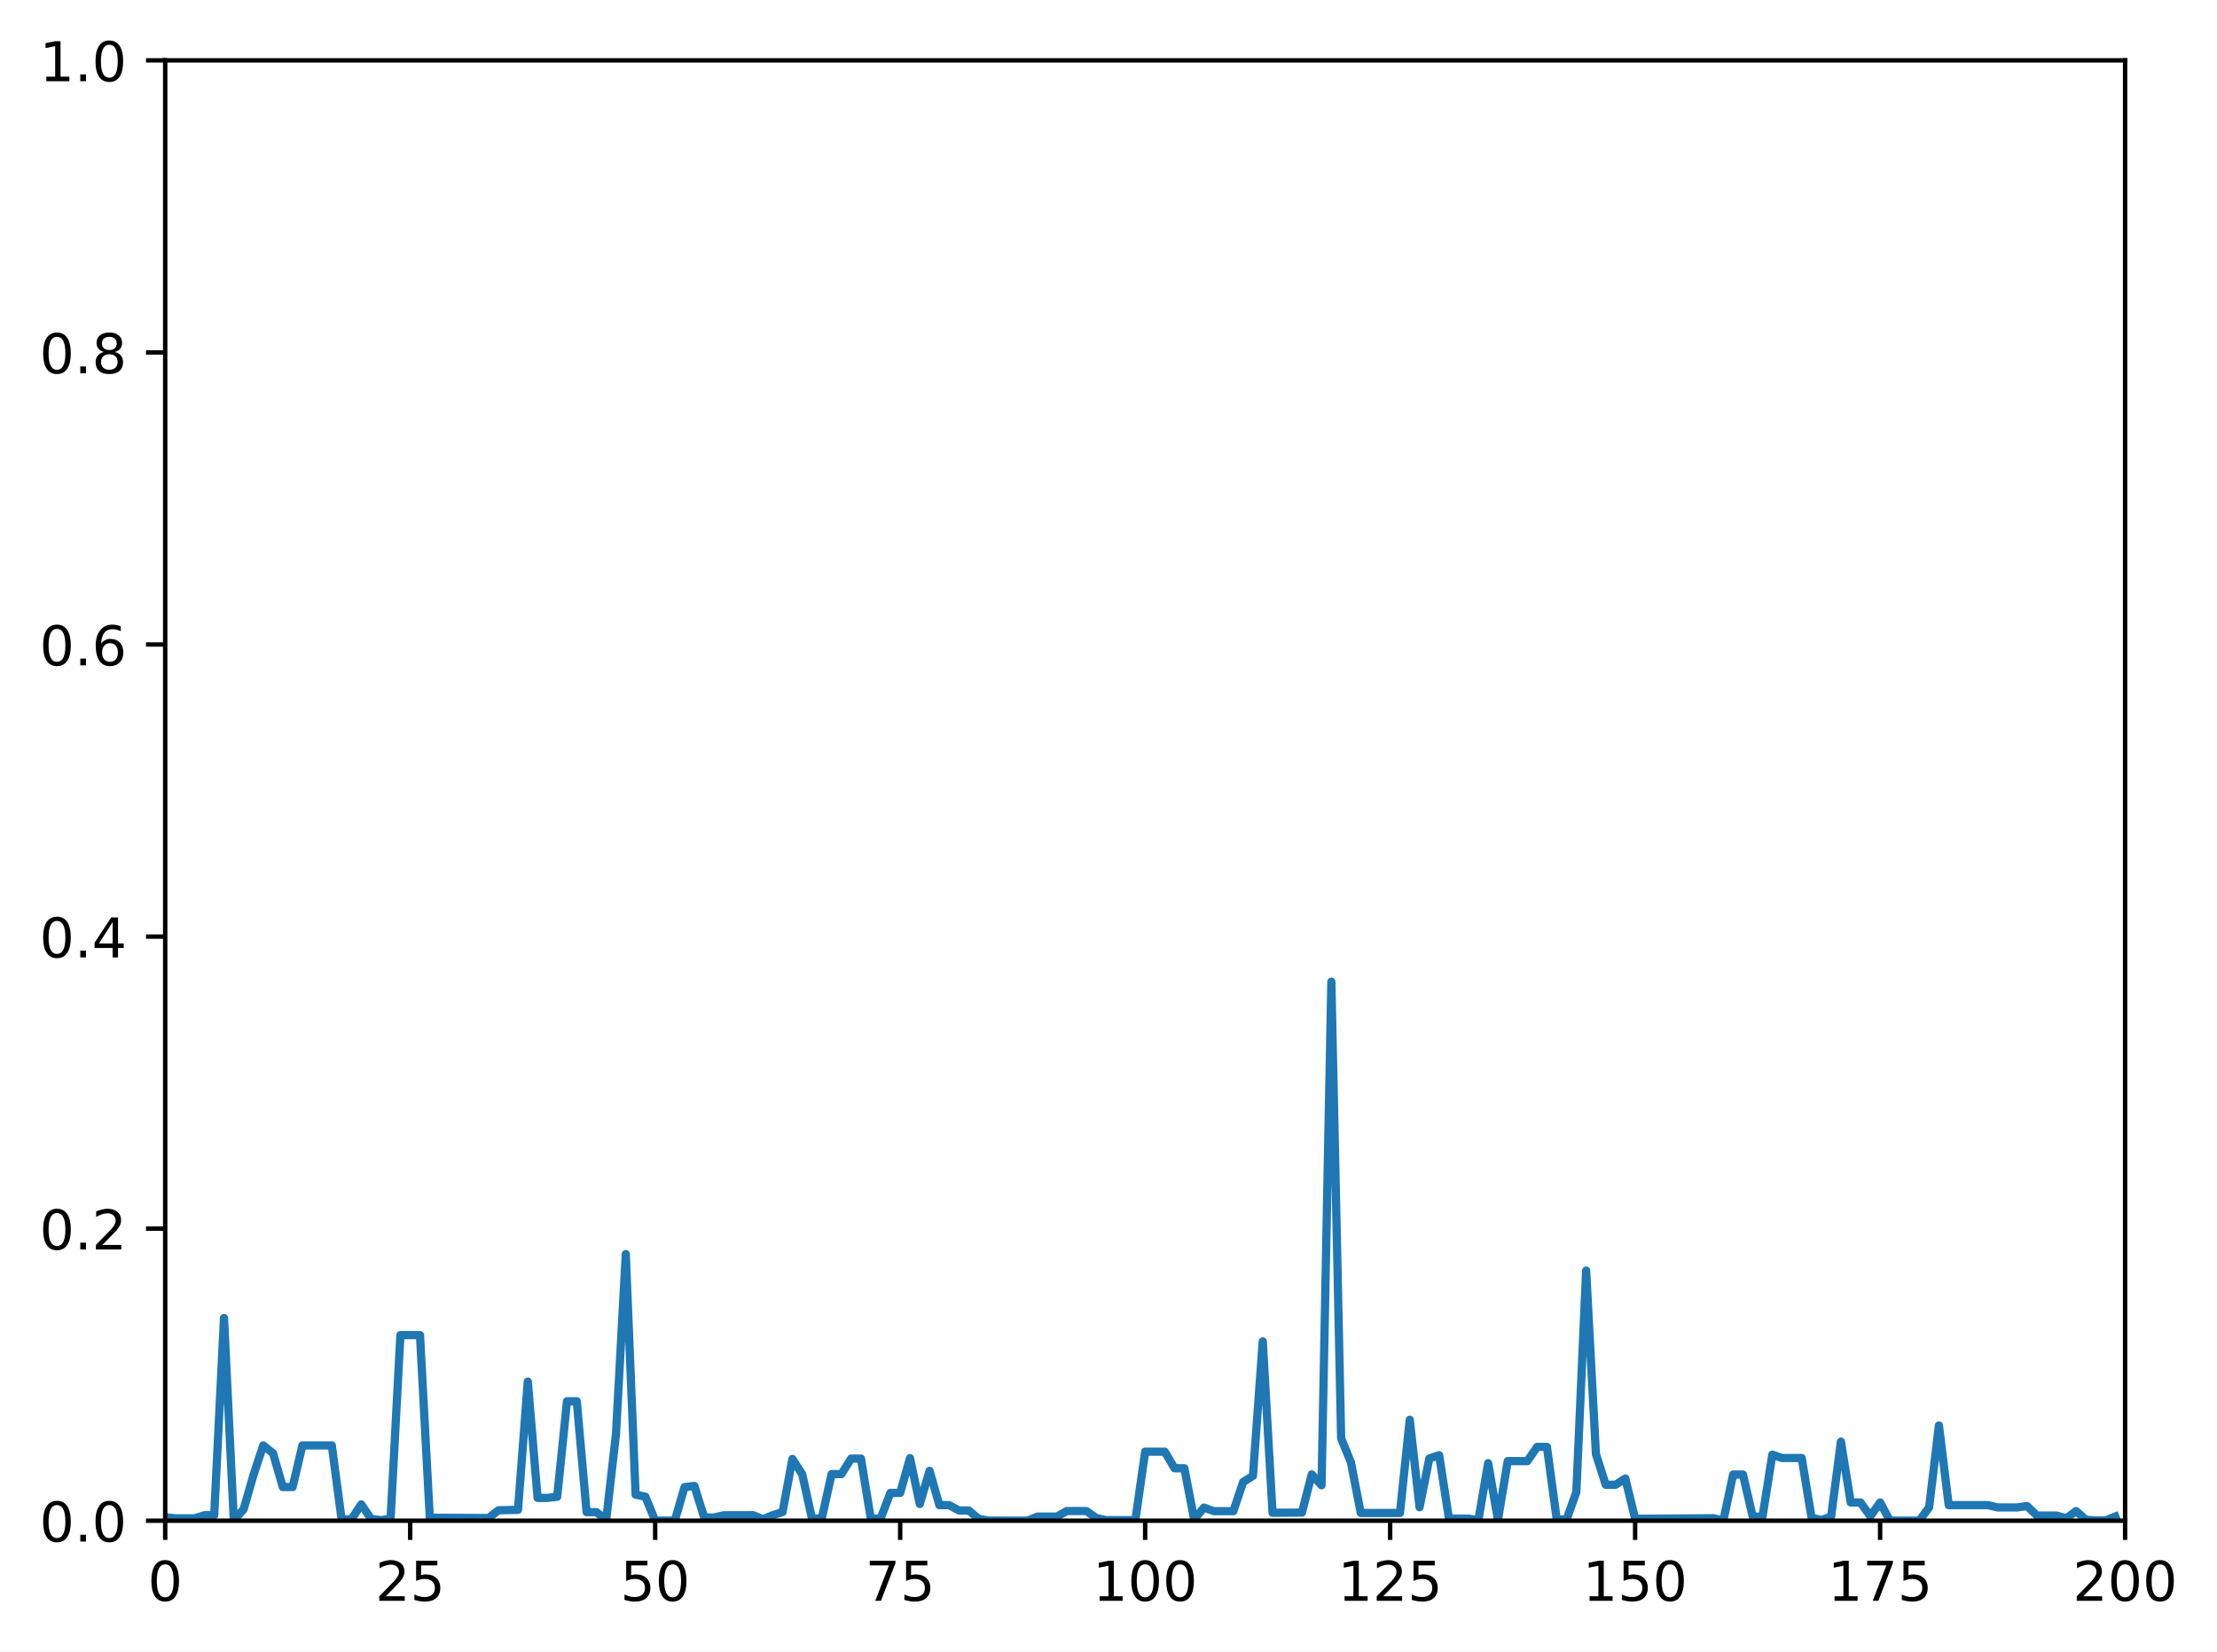
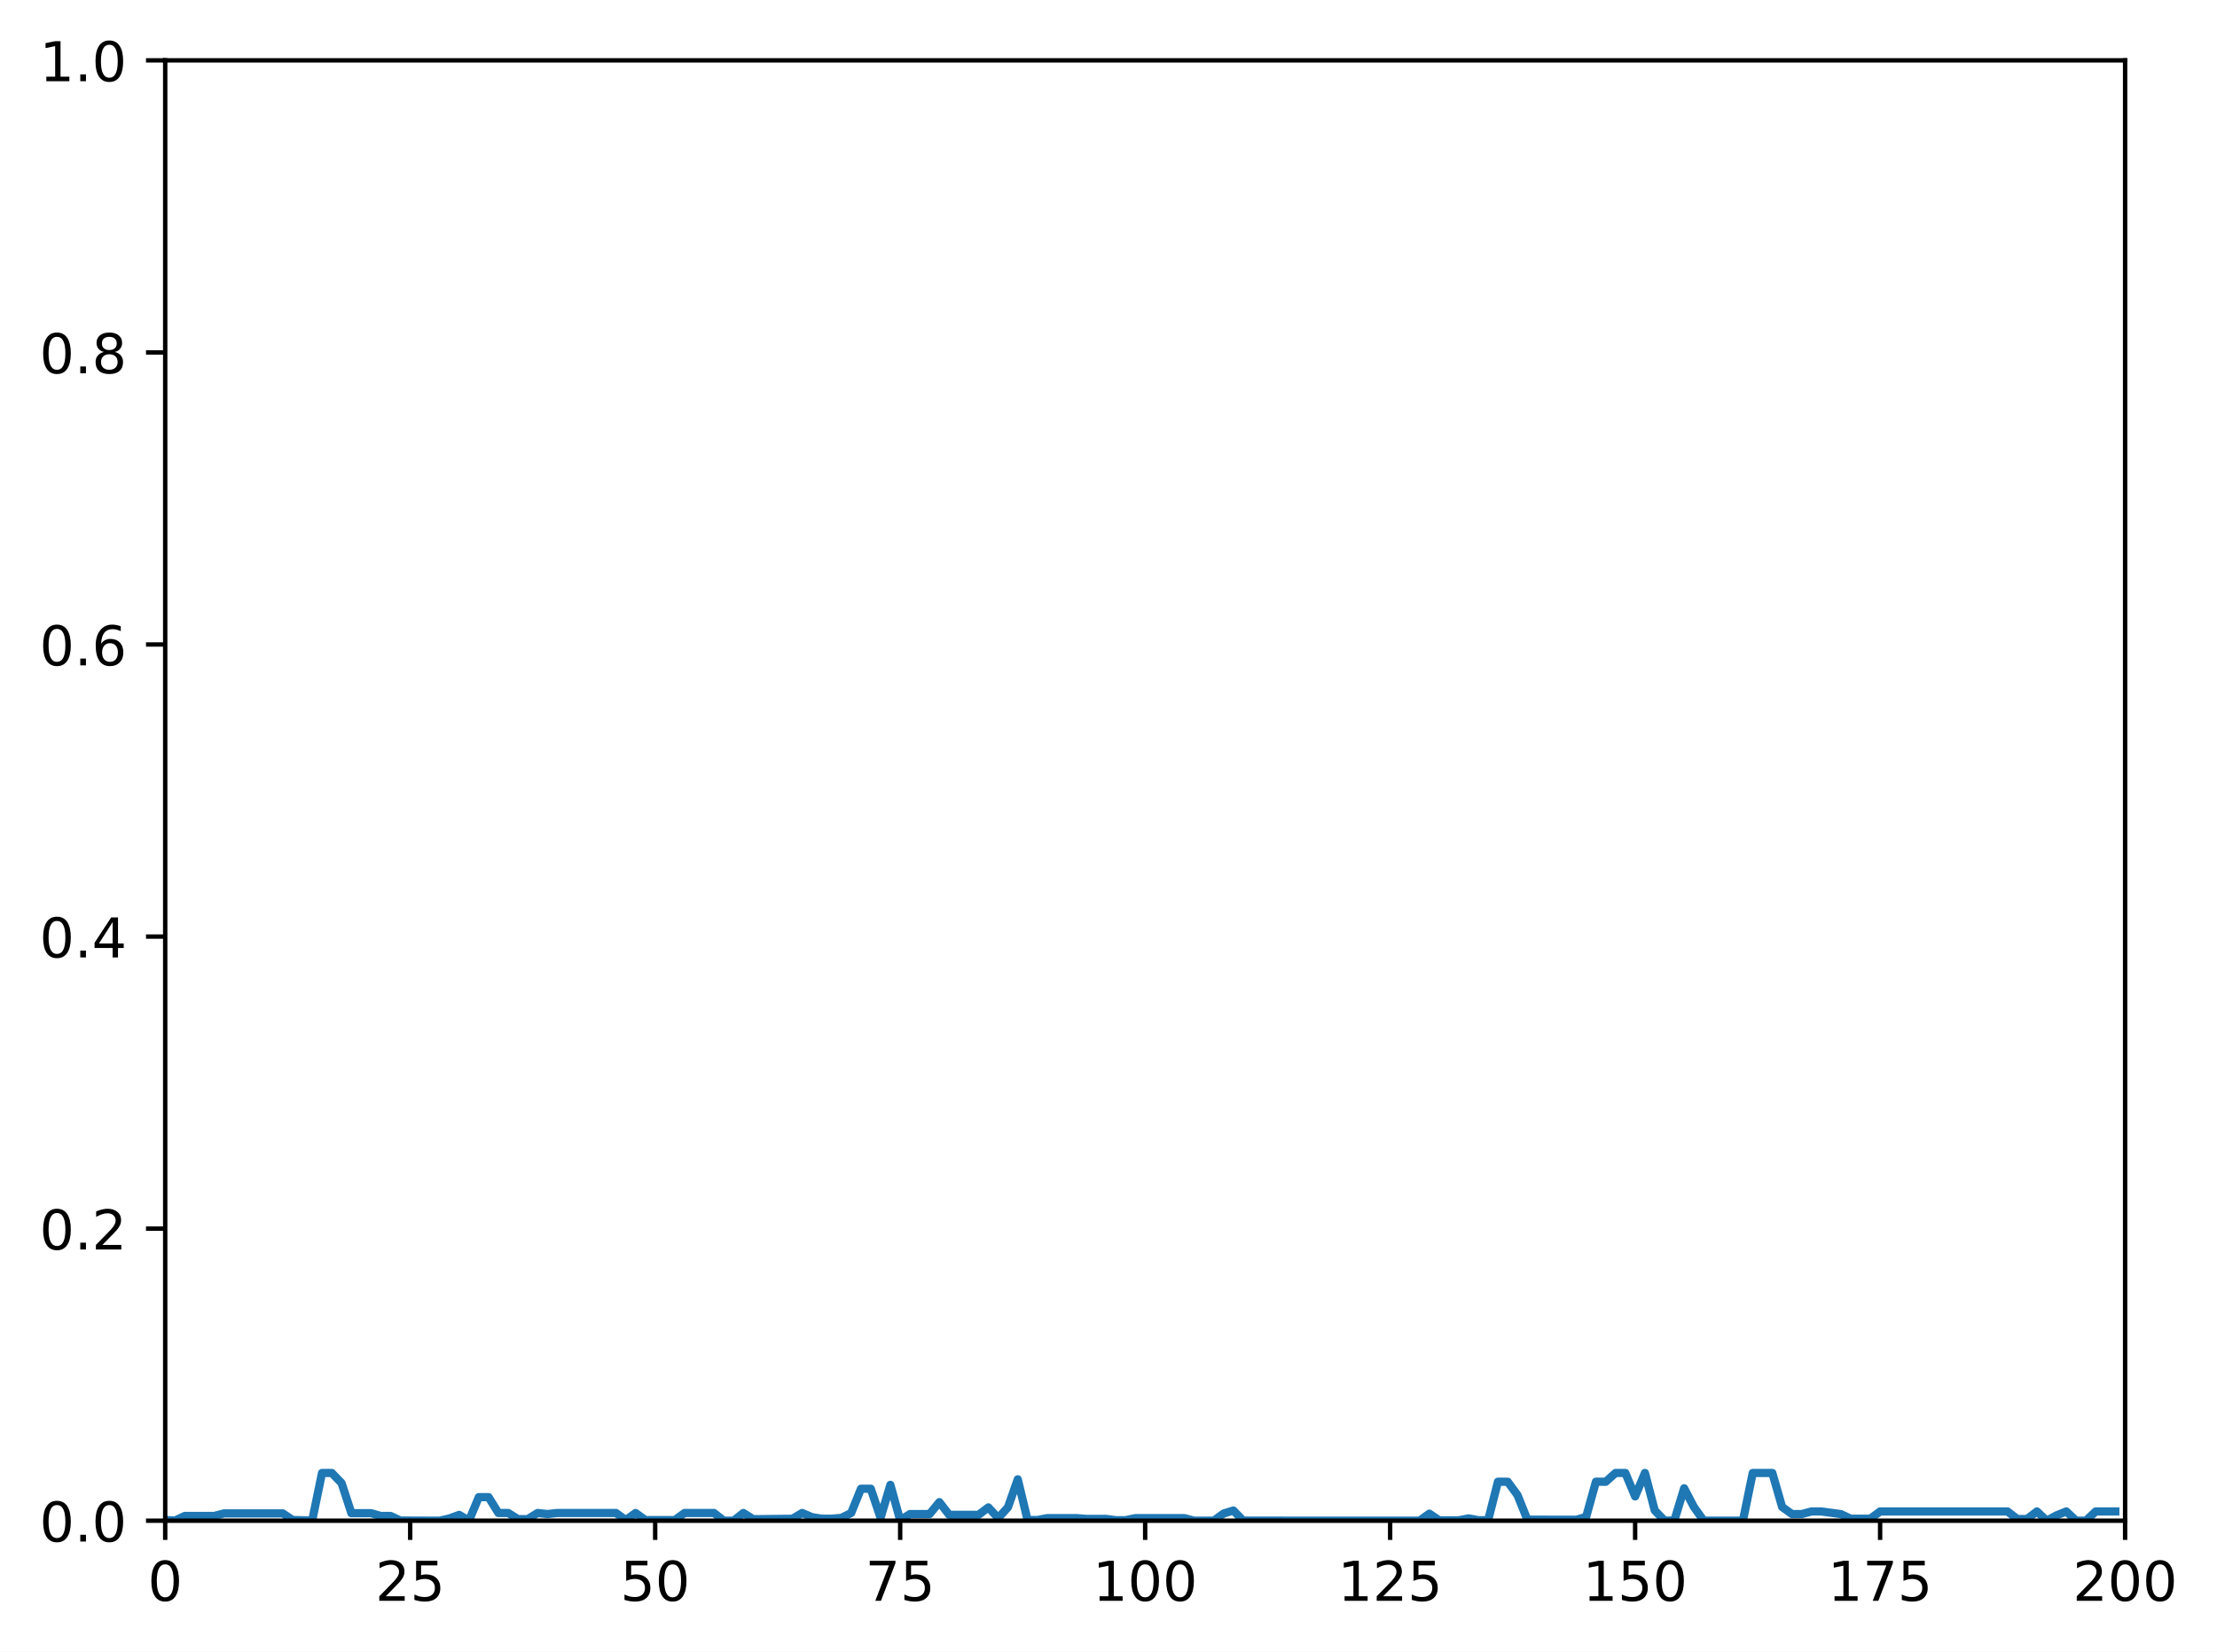
<svg xmlns="http://www.w3.org/2000/svg" xmlns:xlink="http://www.w3.org/1999/xlink" height="300.989pt" version="1.1" viewBox="0 0 403.967 300.989" width="403.967pt">
  <defs>
    <style type="text/css">
*{stroke-linecap:butt;stroke-linejoin:round;}
  </style>
  </defs>
  <g id="figure_1">
    <g id="patch_1">
      <path d="M 0 300.989  L 403.967 300.989  L 403.967 0  L 0 0  z " style="fill:#ffffff;" />
    </g>
    <g id="axes_1">
      <g id="patch_2">
        <path d="M 30.103 277.111  L 387.223 277.111  L 387.223 10.999  L 30.103 10.999  z " style="fill:#ffffff;" />
      </g>
      <g id="matplotlib.axis_1">
        <g id="xtick_1">
          <g id="line2d_1">
            <defs>
-               <path d="M 0 0  L 0 3.5  " id="mad60de1c99" style="stroke:#000000;stroke-width:0.8;" />
-             </defs>
-             <g>
-               <use style="stroke:#000000;stroke-width:0.8;" x="30.103" xlink:href="#mad60de1c99" y="277.111" />
+               <path d="M 0 0  L 0 3.5  " id="mc6611e4a97" style="stroke:#000000;stroke-width:0.8;" />
+             </defs>
+             <g>
+               <use style="stroke:#000000;stroke-width:0.8;" x="30.103" xlink:href="#mc6611e4a97" y="277.111" />
            </g>
          </g>
          <g id="text_1">
            <defs>
              <path d="M 31.781 66.406  Q 24.172 66.406 20.328 58.906  Q 16.5 51.422 16.5 36.375  Q 16.5 21.391 20.328 13.891  Q 24.172 6.391 31.781 6.391  Q 39.453 6.391 43.281 13.891  Q 47.125 21.391 47.125 36.375  Q 47.125 51.422 43.281 58.906  Q 39.453 66.406 31.781 66.406  z M 31.781 74.219  Q 44.047 74.219 50.516 64.516  Q 56.984 54.828 56.984 36.375  Q 56.984 17.969 50.516 8.266  Q 44.047 -1.422 31.781 -1.422  Q 19.531 -1.422 13.062 8.266  Q 6.594 17.969 6.594 36.375  Q 6.594 54.828 13.062 64.516  Q 19.531 74.219 31.781 74.219  z " id="DejaVuSans-48" />
            </defs>
            <g transform="translate(26.92188 291.7097)scale(0.1 -0.1)">
              <use xlink:href="#DejaVuSans-48" />
            </g>
          </g>
        </g>
        <g id="xtick_2">
          <g id="line2d_2">
            <g>
-               <use style="stroke:#000000;stroke-width:0.8;" x="74.743" xlink:href="#mad60de1c99" y="277.111" />
+               <use style="stroke:#000000;stroke-width:0.8;" x="74.743" xlink:href="#mc6611e4a97" y="277.111" />
            </g>
          </g>
          <g id="text_2">
            <defs>
              <path d="M 19.188 8.297  L 53.609 8.297  L 53.609 0  L 7.328 0  L 7.328 8.297  Q 12.938 14.109 22.625 23.891  Q 32.328 33.688 34.812 36.531  Q 39.547 41.844 41.422 45.531  Q 43.312 49.219 43.312 52.781  Q 43.312 58.594 39.234 62.25  Q 35.156 65.922 28.609 65.922  Q 23.969 65.922 18.812 64.312  Q 13.672 62.703 7.812 59.422  L 7.812 69.391  Q 13.766 71.781 18.938 73  Q 24.125 74.219 28.422 74.219  Q 39.75 74.219 46.484 68.547  Q 53.219 62.891 53.219 53.422  Q 53.219 48.922 51.531 44.891  Q 49.859 40.875 45.406 35.406  Q 44.188 33.984 37.641 27.219  Q 31.109 20.453 19.188 8.297  z " id="DejaVuSans-50" />
              <path d="M 10.797 72.906  L 49.516 72.906  L 49.516 64.594  L 19.828 64.594  L 19.828 46.734  Q 21.969 47.469 24.109 47.828  Q 26.266 48.188 28.422 48.188  Q 40.625 48.188 47.75 41.5  Q 54.891 34.812 54.891 23.391  Q 54.891 11.625 47.562 5.094  Q 40.234 -1.422 26.906 -1.422  Q 22.312 -1.422 17.547 -0.641  Q 12.797 0.141 7.719 1.703  L 7.719 11.625  Q 12.109 9.234 16.797 8.062  Q 21.484 6.891 26.703 6.891  Q 35.156 6.891 40.078 11.328  Q 45.016 15.766 45.016 23.391  Q 45.016 31 40.078 35.438  Q 35.156 39.891 26.703 39.891  Q 22.75 39.891 18.812 39.016  Q 14.891 38.141 10.797 36.281  z " id="DejaVuSans-53" />
            </defs>
            <g transform="translate(68.38062 291.7097)scale(0.1 -0.1)">
              <use xlink:href="#DejaVuSans-50" />
              <use x="63.623" xlink:href="#DejaVuSans-53" />
            </g>
          </g>
        </g>
        <g id="xtick_3">
          <g id="line2d_3">
            <g>
-               <use style="stroke:#000000;stroke-width:0.8;" x="119.383" xlink:href="#mad60de1c99" y="277.111" />
+               <use style="stroke:#000000;stroke-width:0.8;" x="119.383" xlink:href="#mc6611e4a97" y="277.111" />
            </g>
          </g>
          <g id="text_3">
            <g transform="translate(113.0206 291.7097)scale(0.1 -0.1)">
              <use xlink:href="#DejaVuSans-53" />
              <use x="63.623" xlink:href="#DejaVuSans-48" />
            </g>
          </g>
        </g>
        <g id="xtick_4">
          <g id="line2d_4">
            <g>
-               <use style="stroke:#000000;stroke-width:0.8;" x="164.023" xlink:href="#mad60de1c99" y="277.111" />
+               <use style="stroke:#000000;stroke-width:0.8;" x="164.023" xlink:href="#mc6611e4a97" y="277.111" />
            </g>
          </g>
          <g id="text_4">
            <defs>
              <path d="M 8.203 72.906  L 55.078 72.906  L 55.078 68.703  L 28.609 0  L 18.312 0  L 43.219 64.594  L 8.203 64.594  z " id="DejaVuSans-55" />
            </defs>
            <g transform="translate(157.6606 291.7097)scale(0.1 -0.1)">
              <use xlink:href="#DejaVuSans-55" />
              <use x="63.623" xlink:href="#DejaVuSans-53" />
            </g>
          </g>
        </g>
        <g id="xtick_5">
          <g id="line2d_5">
            <g>
-               <use style="stroke:#000000;stroke-width:0.8;" x="208.663" xlink:href="#mad60de1c99" y="277.111" />
+               <use style="stroke:#000000;stroke-width:0.8;" x="208.663" xlink:href="#mc6611e4a97" y="277.111" />
            </g>
          </g>
          <g id="text_5">
            <defs>
              <path d="M 12.406 8.297  L 28.516 8.297  L 28.516 63.922  L 10.984 60.406  L 10.984 69.391  L 28.422 72.906  L 38.281 72.906  L 38.281 8.297  L 54.391 8.297  L 54.391 0  L 12.406 0  z " id="DejaVuSans-49" />
            </defs>
            <g transform="translate(199.1194 291.7097)scale(0.1 -0.1)">
              <use xlink:href="#DejaVuSans-49" />
              <use x="63.623" xlink:href="#DejaVuSans-48" />
              <use x="127.246" xlink:href="#DejaVuSans-48" />
            </g>
          </g>
        </g>
        <g id="xtick_6">
          <g id="line2d_6">
            <g>
-               <use style="stroke:#000000;stroke-width:0.8;" x="253.303" xlink:href="#mad60de1c99" y="277.111" />
+               <use style="stroke:#000000;stroke-width:0.8;" x="253.303" xlink:href="#mc6611e4a97" y="277.111" />
            </g>
          </g>
          <g id="text_6">
            <g transform="translate(243.7594 291.7097)scale(0.1 -0.1)">
              <use xlink:href="#DejaVuSans-49" />
              <use x="63.623" xlink:href="#DejaVuSans-50" />
              <use x="127.246" xlink:href="#DejaVuSans-53" />
            </g>
          </g>
        </g>
        <g id="xtick_7">
          <g id="line2d_7">
            <g>
-               <use style="stroke:#000000;stroke-width:0.8;" x="297.943" xlink:href="#mad60de1c99" y="277.111" />
+               <use style="stroke:#000000;stroke-width:0.8;" x="297.943" xlink:href="#mc6611e4a97" y="277.111" />
            </g>
          </g>
          <g id="text_7">
            <g transform="translate(288.3994 291.7097)scale(0.1 -0.1)">
              <use xlink:href="#DejaVuSans-49" />
              <use x="63.623" xlink:href="#DejaVuSans-53" />
              <use x="127.246" xlink:href="#DejaVuSans-48" />
            </g>
          </g>
        </g>
        <g id="xtick_8">
          <g id="line2d_8">
            <g>
-               <use style="stroke:#000000;stroke-width:0.8;" x="342.583" xlink:href="#mad60de1c99" y="277.111" />
+               <use style="stroke:#000000;stroke-width:0.8;" x="342.583" xlink:href="#mc6611e4a97" y="277.111" />
            </g>
          </g>
          <g id="text_8">
            <g transform="translate(333.0394 291.7097)scale(0.1 -0.1)">
              <use xlink:href="#DejaVuSans-49" />
              <use x="63.623" xlink:href="#DejaVuSans-55" />
              <use x="127.246" xlink:href="#DejaVuSans-53" />
            </g>
          </g>
        </g>
        <g id="xtick_9">
          <g id="line2d_9">
            <g>
-               <use style="stroke:#000000;stroke-width:0.8;" x="387.223" xlink:href="#mad60de1c99" y="277.111" />
+               <use style="stroke:#000000;stroke-width:0.8;" x="387.223" xlink:href="#mc6611e4a97" y="277.111" />
            </g>
          </g>
          <g id="text_9">
            <g transform="translate(377.6794 291.7097)scale(0.1 -0.1)">
              <use xlink:href="#DejaVuSans-50" />
              <use x="63.623" xlink:href="#DejaVuSans-48" />
              <use x="127.246" xlink:href="#DejaVuSans-48" />
            </g>
          </g>
        </g>
      </g>
      <g id="matplotlib.axis_2">
        <g id="ytick_1">
          <g id="line2d_10">
            <defs>
-               <path d="M 0 0  L -3.5 0  " id="mb983e2fa9d" style="stroke:#000000;stroke-width:0.8;" />
-             </defs>
-             <g>
-               <use style="stroke:#000000;stroke-width:0.8;" x="30.103" xlink:href="#mb983e2fa9d" y="277.111" />
+               <path d="M 0 0  L -3.5 0  " id="m9dcb78d1d7" style="stroke:#000000;stroke-width:0.8;" />
+             </defs>
+             <g>
+               <use style="stroke:#000000;stroke-width:0.8;" x="30.103" xlink:href="#m9dcb78d1d7" y="277.111" />
            </g>
          </g>
          <g id="text_10">
            <defs>
              <path d="M 10.688 12.406  L 21 12.406  L 21 0  L 10.688 0  z " id="DejaVuSans-46" />
            </defs>
            <g transform="translate(7.2 280.9104)scale(0.1 -0.1)">
              <use xlink:href="#DejaVuSans-48" />
              <use x="63.623" xlink:href="#DejaVuSans-46" />
              <use x="95.41" xlink:href="#DejaVuSans-48" />
            </g>
          </g>
        </g>
        <g id="ytick_2">
          <g id="line2d_11">
            <g>
-               <use style="stroke:#000000;stroke-width:0.8;" x="30.103" xlink:href="#mb983e2fa9d" y="223.889" />
+               <use style="stroke:#000000;stroke-width:0.8;" x="30.103" xlink:href="#m9dcb78d1d7" y="223.889" />
            </g>
          </g>
          <g id="text_11">
            <g transform="translate(7.2 227.688)scale(0.1 -0.1)">
              <use xlink:href="#DejaVuSans-48" />
              <use x="63.623" xlink:href="#DejaVuSans-46" />
              <use x="95.41" xlink:href="#DejaVuSans-50" />
            </g>
          </g>
        </g>
        <g id="ytick_3">
          <g id="line2d_12">
            <g>
-               <use style="stroke:#000000;stroke-width:0.8;" x="30.103" xlink:href="#mb983e2fa9d" y="170.666" />
+               <use style="stroke:#000000;stroke-width:0.8;" x="30.103" xlink:href="#m9dcb78d1d7" y="170.666" />
            </g>
          </g>
          <g id="text_12">
            <defs>
              <path d="M 37.797 64.312  L 12.891 25.391  L 37.797 25.391  z M 35.203 72.906  L 47.609 72.906  L 47.609 25.391  L 58.016 25.391  L 58.016 17.188  L 47.609 17.188  L 47.609 0  L 37.797 0  L 37.797 17.188  L 4.891 17.188  L 4.891 26.703  z " id="DejaVuSans-52" />
            </defs>
            <g transform="translate(7.2 174.4656)scale(0.1 -0.1)">
              <use xlink:href="#DejaVuSans-48" />
              <use x="63.623" xlink:href="#DejaVuSans-46" />
              <use x="95.41" xlink:href="#DejaVuSans-52" />
            </g>
          </g>
        </g>
        <g id="ytick_4">
          <g id="line2d_13">
            <g>
-               <use style="stroke:#000000;stroke-width:0.8;" x="30.103" xlink:href="#mb983e2fa9d" y="117.444" />
+               <use style="stroke:#000000;stroke-width:0.8;" x="30.103" xlink:href="#m9dcb78d1d7" y="117.444" />
            </g>
          </g>
          <g id="text_13">
            <defs>
              <path d="M 33.016 40.375  Q 26.375 40.375 22.484 35.828  Q 18.609 31.297 18.609 23.391  Q 18.609 15.531 22.484 10.953  Q 26.375 6.391 33.016 6.391  Q 39.656 6.391 43.531 10.953  Q 47.406 15.531 47.406 23.391  Q 47.406 31.297 43.531 35.828  Q 39.656 40.375 33.016 40.375  z M 52.594 71.297  L 52.594 62.312  Q 48.875 64.062 45.094 64.984  Q 41.312 65.922 37.594 65.922  Q 27.828 65.922 22.672 59.328  Q 17.531 52.734 16.797 39.406  Q 19.672 43.656 24.016 45.922  Q 28.375 48.188 33.594 48.188  Q 44.578 48.188 50.953 41.516  Q 57.328 34.859 57.328 23.391  Q 57.328 12.156 50.688 5.359  Q 44.047 -1.422 33.016 -1.422  Q 20.359 -1.422 13.672 8.266  Q 6.984 17.969 6.984 36.375  Q 6.984 53.656 15.188 63.938  Q 23.391 74.219 37.203 74.219  Q 40.922 74.219 44.703 73.484  Q 48.484 72.75 52.594 71.297  z " id="DejaVuSans-54" />
            </defs>
            <g transform="translate(7.2 121.2432)scale(0.1 -0.1)">
              <use xlink:href="#DejaVuSans-48" />
              <use x="63.623" xlink:href="#DejaVuSans-46" />
              <use x="95.41" xlink:href="#DejaVuSans-54" />
            </g>
          </g>
        </g>
        <g id="ytick_5">
          <g id="line2d_14">
            <g>
-               <use style="stroke:#000000;stroke-width:0.8;" x="30.103" xlink:href="#mb983e2fa9d" y="64.222" />
+               <use style="stroke:#000000;stroke-width:0.8;" x="30.103" xlink:href="#m9dcb78d1d7" y="64.222" />
            </g>
          </g>
          <g id="text_14">
            <defs>
              <path d="M 31.781 34.625  Q 24.75 34.625 20.719 30.859  Q 16.703 27.094 16.703 20.516  Q 16.703 13.922 20.719 10.156  Q 24.75 6.391 31.781 6.391  Q 38.812 6.391 42.859 10.172  Q 46.922 13.969 46.922 20.516  Q 46.922 27.094 42.891 30.859  Q 38.875 34.625 31.781 34.625  z M 21.922 38.812  Q 15.578 40.375 12.031 44.719  Q 8.5 49.078 8.5 55.328  Q 8.5 64.062 14.719 69.141  Q 20.953 74.219 31.781 74.219  Q 42.672 74.219 48.875 69.141  Q 55.078 64.062 55.078 55.328  Q 55.078 49.078 51.531 44.719  Q 48 40.375 41.703 38.812  Q 48.828 37.156 52.797 32.312  Q 56.781 27.484 56.781 20.516  Q 56.781 9.906 50.312 4.234  Q 43.844 -1.422 31.781 -1.422  Q 19.734 -1.422 13.25 4.234  Q 6.781 9.906 6.781 20.516  Q 6.781 27.484 10.781 32.312  Q 14.797 37.156 21.922 38.812  z M 18.312 54.391  Q 18.312 48.734 21.844 45.562  Q 25.391 42.391 31.781 42.391  Q 38.141 42.391 41.719 45.562  Q 45.312 48.734 45.312 54.391  Q 45.312 60.062 41.719 63.234  Q 38.141 66.406 31.781 66.406  Q 25.391 66.406 21.844 63.234  Q 18.312 60.062 18.312 54.391  z " id="DejaVuSans-56" />
            </defs>
            <g transform="translate(7.2 68.02084)scale(0.1 -0.1)">
              <use xlink:href="#DejaVuSans-48" />
              <use x="63.623" xlink:href="#DejaVuSans-46" />
              <use x="95.41" xlink:href="#DejaVuSans-56" />
            </g>
          </g>
        </g>
        <g id="ytick_6">
          <g id="line2d_15">
            <g>
-               <use style="stroke:#000000;stroke-width:0.8;" x="30.103" xlink:href="#mb983e2fa9d" y="10.999" />
+               <use style="stroke:#000000;stroke-width:0.8;" x="30.103" xlink:href="#m9dcb78d1d7" y="10.999" />
            </g>
          </g>
          <g id="text_15">
            <g transform="translate(7.2 14.79844)scale(0.1 -0.1)">
              <use xlink:href="#DejaVuSans-49" />
              <use x="63.623" xlink:href="#DejaVuSans-46" />
              <use x="95.41" xlink:href="#DejaVuSans-48" />
            </g>
          </g>
        </g>
      </g>
      <g id="line2d_16">
-         <path clip-path="url(#pd3f8717c8e)" d="M 30.103 276.471  L 31.889 276.676  L 35.46 276.676  L 37.246 276.109  L 39.031 276.109  L 40.817 240.176  L 42.602 277.065  L 44.388 275.041  L 46.174 268.831  L 47.959 263.391  L 49.745 264.808  L 51.53 270.98  L 53.316 270.98  L 55.102 263.391  L 60.458 263.391  L 62.244 276.86  L 64.03 276.86  L 65.815 274.141  L 67.601 276.753  L 69.386 277.015  L 71.172 276.728  L 72.958 243.291  L 76.529 243.291  L 78.314 276.566  L 89.028 276.616  L 90.814 275.21  L 94.385 275.131  L 96.17 251.757  L 97.956 272.959  L 99.742 272.959  L 101.527 272.747  L 103.313 255.345  L 105.098 255.345  L 106.884 275.55  L 108.67 275.55  L 110.455 276.952  L 112.241 261.324  L 114.026 228.53  L 115.812 272.36  L 117.598 272.739  L 119.383 277.099  L 122.954 277.099  L 124.74 270.981  L 126.526 270.774  L 128.311 276.521  L 130.097 276.521  L 131.882 276.122  L 137.239 276.108  L 139.025 276.831  L 140.81 276.108  L 142.596 275.526  L 144.382 265.856  L 146.167 268.62  L 147.953 276.708  L 149.738 276.708  L 151.524 268.62  L 153.31 268.62  L 155.095 265.791  L 156.881 265.791  L 158.666 276.728  L 160.452 276.728  L 162.238 272.047  L 164.023 272.047  L 165.809 265.716  L 167.594 274.058  L 169.38 268.023  L 171.166 274.275  L 172.951 274.275  L 174.737 275.247  L 176.522 275.247  L 178.308 276.753  L 180.094 277.095  L 187.236 277.107  L 189.022 276.359  L 192.593 276.359  L 194.378 275.346  L 197.95 275.346  L 199.735 276.602  L 201.521 277.012  L 206.878 277.012  L 208.663 264.53  L 212.234 264.53  L 214.02 267.554  L 215.806 267.554  L 217.591 276.875  L 219.377 274.722  L 221.162 275.37  L 224.734 275.37  L 226.519 270.054  L 228.305 268.945  L 230.09 244.428  L 231.876 275.667  L 237.233 275.627  L 239.018 268.667  L 240.804 270.657  L 242.59 178.897  L 244.375 262.101  L 246.161 266.502  L 247.946 275.705  L 255.089 275.705  L 256.874 258.725  L 258.66 274.651  L 260.446 265.764  L 262.231 265.176  L 264.017 276.726  L 267.588 276.726  L 269.374 277.023  L 271.159 266.627  L 272.945 276.948  L 274.73 266.251  L 278.302 266.251  L 280.087 263.661  L 281.873 263.661  L 283.658 276.887  L 285.444 276.887  L 287.23 271.9  L 289.015 231.531  L 290.801 264.97  L 292.586 270.56  L 294.372 270.56  L 296.158 269.423  L 297.943 276.76  L 312.228 276.657  L 314.014 277.099  L 315.799 268.697  L 317.585 268.697  L 319.37 276.359  L 321.156 276.359  L 322.942 265.081  L 324.727 265.69  L 328.298 265.69  L 330.084 276.538  L 331.87 276.992  L 333.655 276.37  L 335.441 262.702  L 337.226 273.788  L 339.012 273.788  L 340.798 276.302  L 342.583 273.788  L 344.369 277.111  L 349.726 277.111  L 351.511 274.677  L 353.297 259.759  L 355.082 274.278  L 362.225 274.278  L 364.01 274.694  L 367.582 274.694  L 369.367 274.439  L 371.153 276.167  L 374.724 276.167  L 376.51 276.669  L 378.295 275.36  L 380.081 276.935  L 381.866 277.067  L 383.652 277.067  L 385.438 276.348  L 385.438 276.348  " style="fill:none;stroke:#1f77b4;stroke-linecap:square;stroke-width:1.5;" />
+         <path clip-path="url(#p94b4844e43)" d="M 30.103 276.99  L 31.889 277.079  L 33.674 276.248  L 39.031 276.248  L 40.817 275.778  L 51.53 275.778  L 53.316 276.982  L 56.887 277.079  L 58.673 268.414  L 60.458 268.414  L 62.244 270.263  L 64.03 275.741  L 67.601 275.741  L 69.386 276.248  L 71.172 276.248  L 72.958 277.083  L 80.1 277.111  L 81.886 276.696  L 83.671 276.049  L 85.457 277.106  L 87.242 272.818  L 89.028 272.818  L 90.814 275.704  L 92.599 275.704  L 94.385 276.822  L 96.17 276.822  L 97.956 275.704  L 99.742 275.9  L 101.527 275.704  L 112.241 275.705  L 114.026 277  L 115.812 275.705  L 117.598 276.998  L 122.954 276.998  L 124.74 275.705  L 130.097 275.705  L 131.882 277.109  L 133.668 277.109  L 135.454 275.705  L 137.239 276.834  L 144.382 276.761  L 146.167 275.705  L 147.953 276.462  L 149.738 276.747  L 151.524 276.747  L 153.31 276.595  L 155.095 275.705  L 156.881 271.284  L 158.666 271.284  L 160.452 276.572  L 162.238 270.579  L 164.023 277.042  L 165.809 275.903  L 169.38 275.903  L 171.166 273.73  L 172.951 276.036  L 178.308 276.036  L 180.094 274.686  L 181.879 276.63  L 183.665 274.666  L 185.45 269.572  L 187.236 276.992  L 189.022 276.992  L 190.807 276.64  L 196.164 276.64  L 197.95 276.778  L 201.521 276.778  L 203.306 277.016  L 205.092 277.016  L 206.878 276.64  L 215.806 276.64  L 217.591 277.111  L 221.162 277.111  L 222.948 275.811  L 224.734 275.249  L 226.519 277.098  L 258.66 277.111  L 260.446 275.825  L 262.231 277.039  L 265.802 277.039  L 267.588 276.683  L 269.374 277.019  L 271.159 277.019  L 272.945 270.012  L 274.73 270.012  L 276.516 272.46  L 278.302 276.922  L 287.23 276.938  L 289.015 276.417  L 290.801 270.001  L 292.586 270.015  L 294.372 268.414  L 296.158 268.414  L 297.943 272.68  L 299.729 268.414  L 301.514 275.233  L 303.3 277.086  L 305.086 277.086  L 306.871 271.206  L 308.657 274.618  L 310.442 277.11  L 317.585 277.11  L 319.37 268.414  L 322.942 268.414  L 324.727 274.61  L 326.513 275.9  L 328.298 275.902  L 330.084 275.425  L 331.87 275.425  L 335.441 275.912  L 337.226 276.747  L 340.798 276.747  L 342.583 275.425  L 365.796 275.425  L 367.582 276.801  L 369.367 276.801  L 371.153 275.425  L 372.938 277.106  L 374.724 276.142  L 376.51 275.425  L 378.295 277.107  L 380.081 277.107  L 381.866 275.425  L 385.438 275.425  L 385.438 275.425  " style="fill:none;stroke:#1f77b4;stroke-linecap:square;stroke-width:1.5;" />
      </g>
      <g id="patch_3">
        <path d="M 30.103 277.111  L 30.103 10.999  " style="fill:none;stroke:#000000;stroke-linecap:square;stroke-linejoin:miter;stroke-width:0.8;" />
      </g>
      <g id="patch_4">
        <path d="M 387.223 277.111  L 387.223 10.999  " style="fill:none;stroke:#000000;stroke-linecap:square;stroke-linejoin:miter;stroke-width:0.8;" />
      </g>
      <g id="patch_5">
        <path d="M 30.103 277.111  L 387.223 277.111  " style="fill:none;stroke:#000000;stroke-linecap:square;stroke-linejoin:miter;stroke-width:0.8;" />
      </g>
      <g id="patch_6">
        <path d="M 30.103 10.999  L 387.223 10.999  " style="fill:none;stroke:#000000;stroke-linecap:square;stroke-linejoin:miter;stroke-width:0.8;" />
      </g>
    </g>
  </g>
  <defs>
-     <clipPath id="pd3f8717c8e">
+     <clipPath id="p94b4844e43">
      <rect height="266.112" width="357.12" x="30.103" y="10.999" />
    </clipPath>
  </defs>
</svg>
